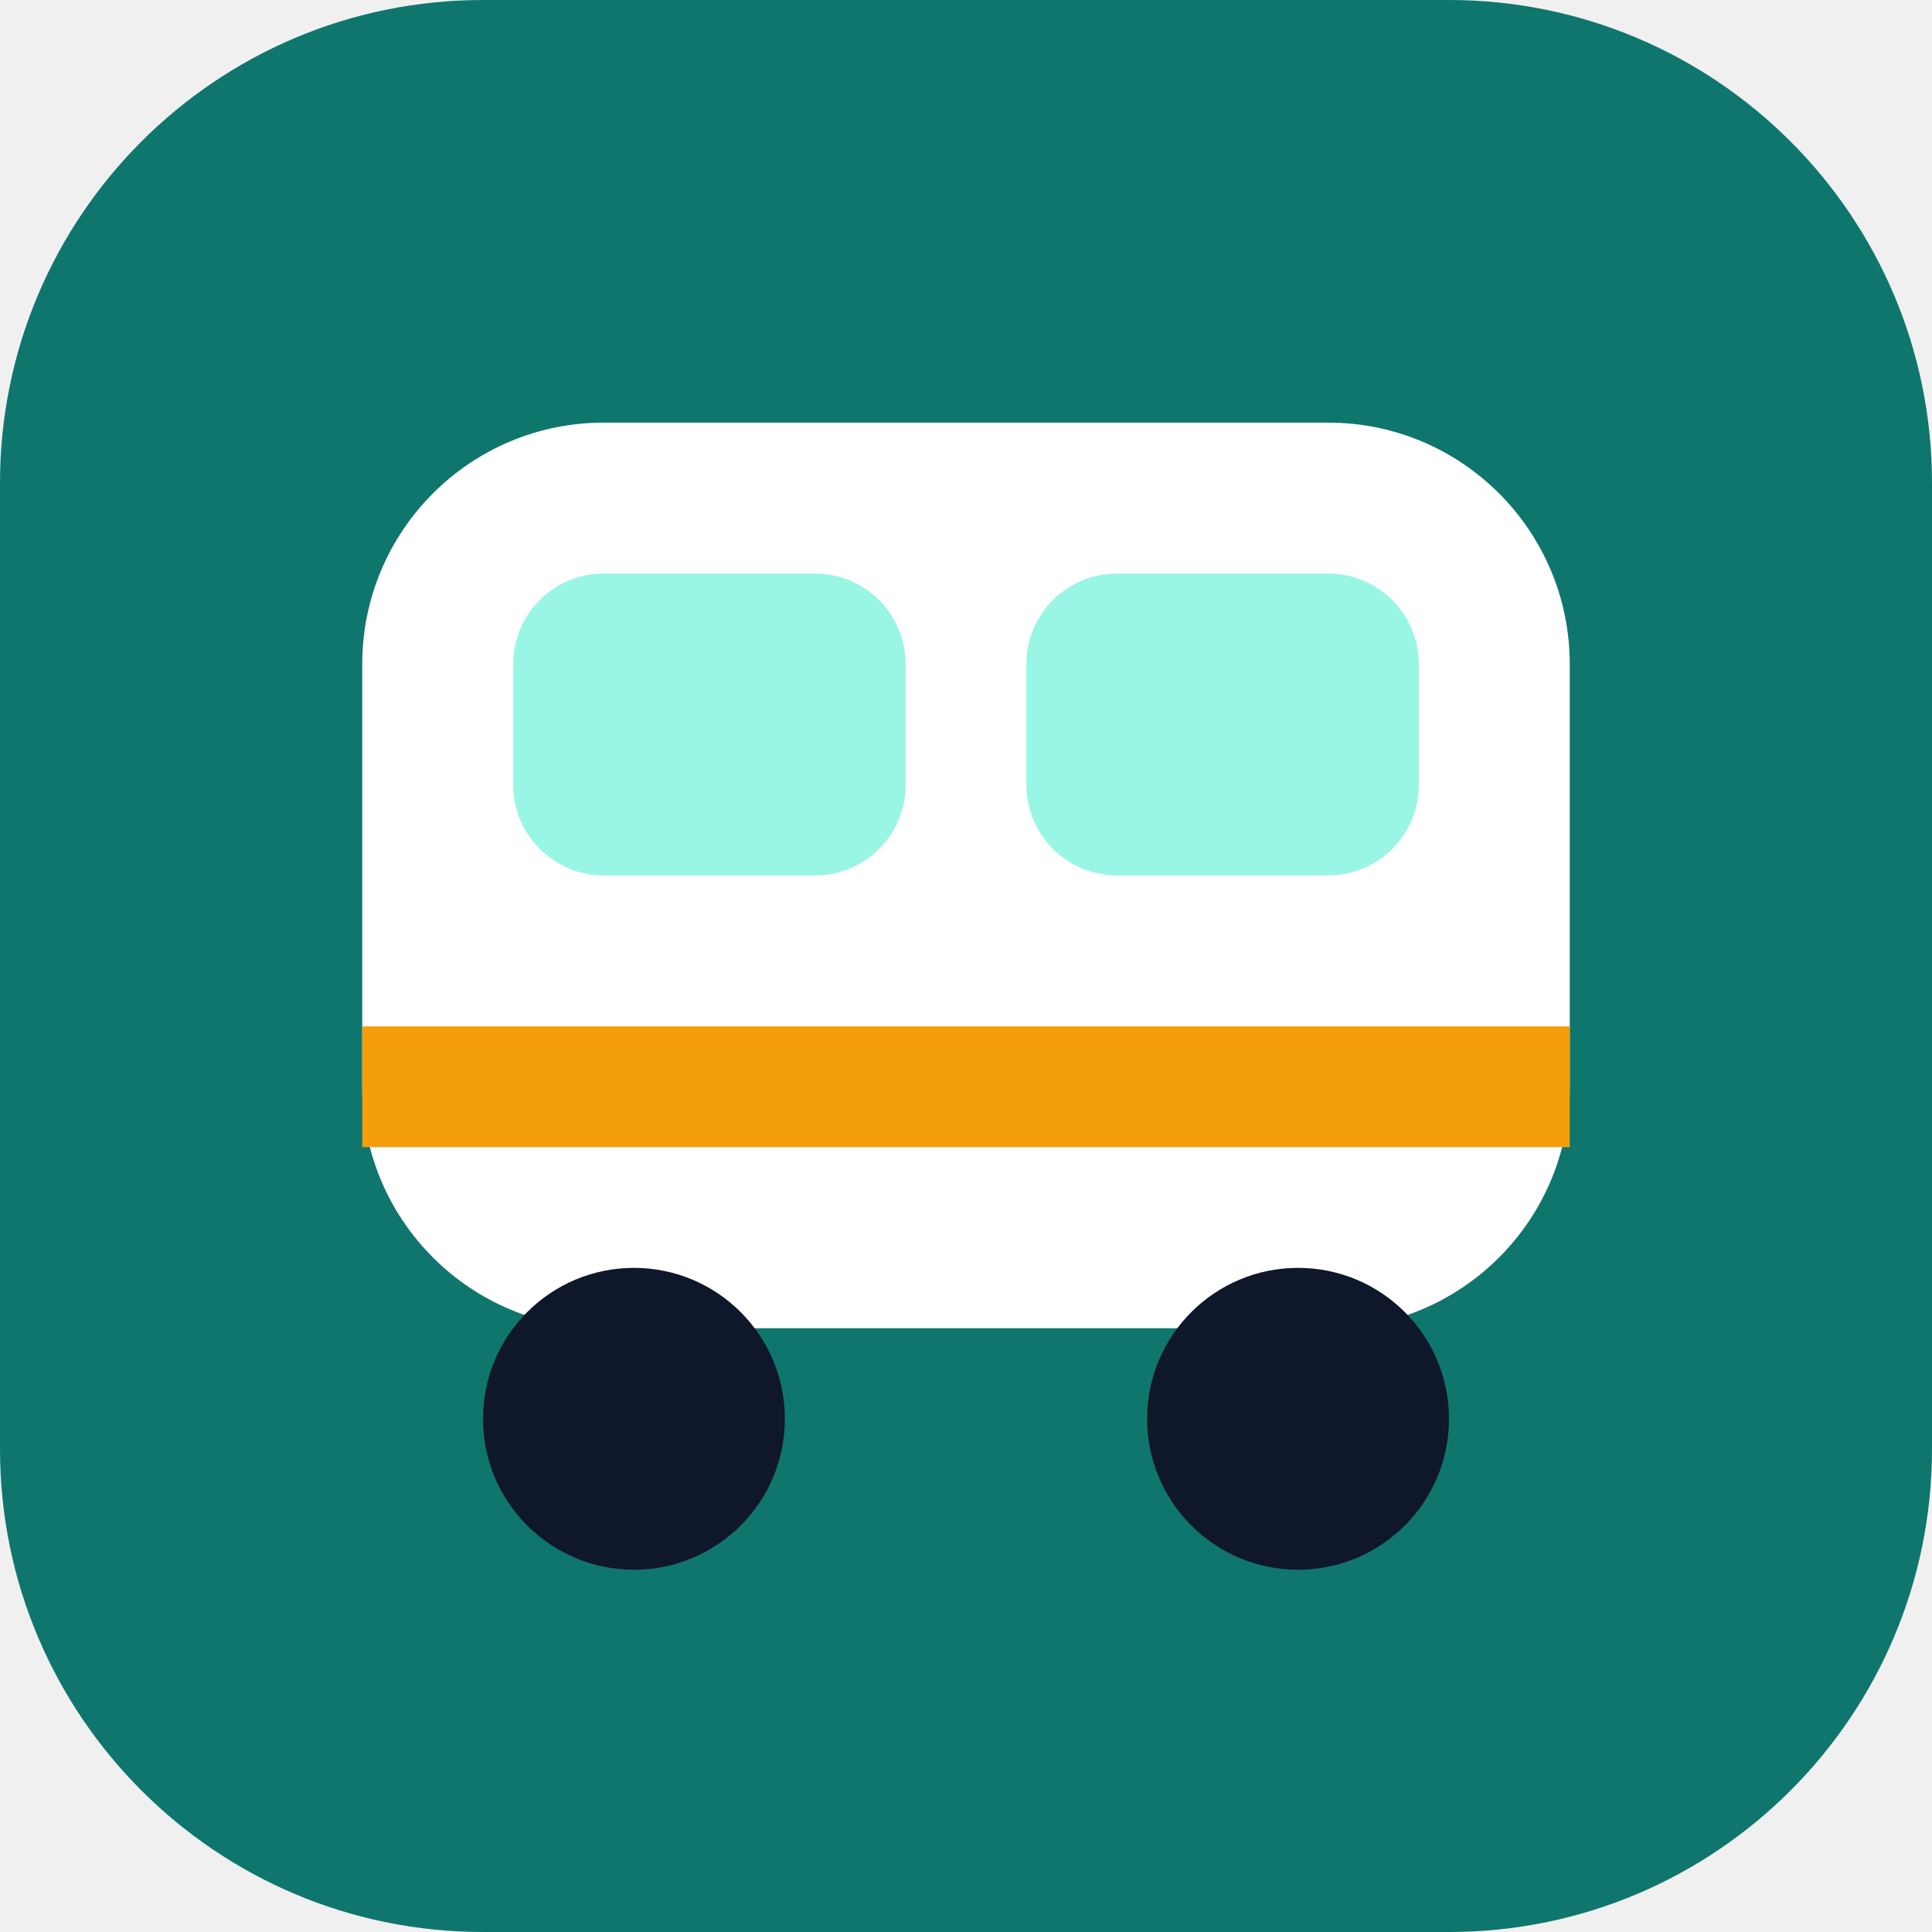
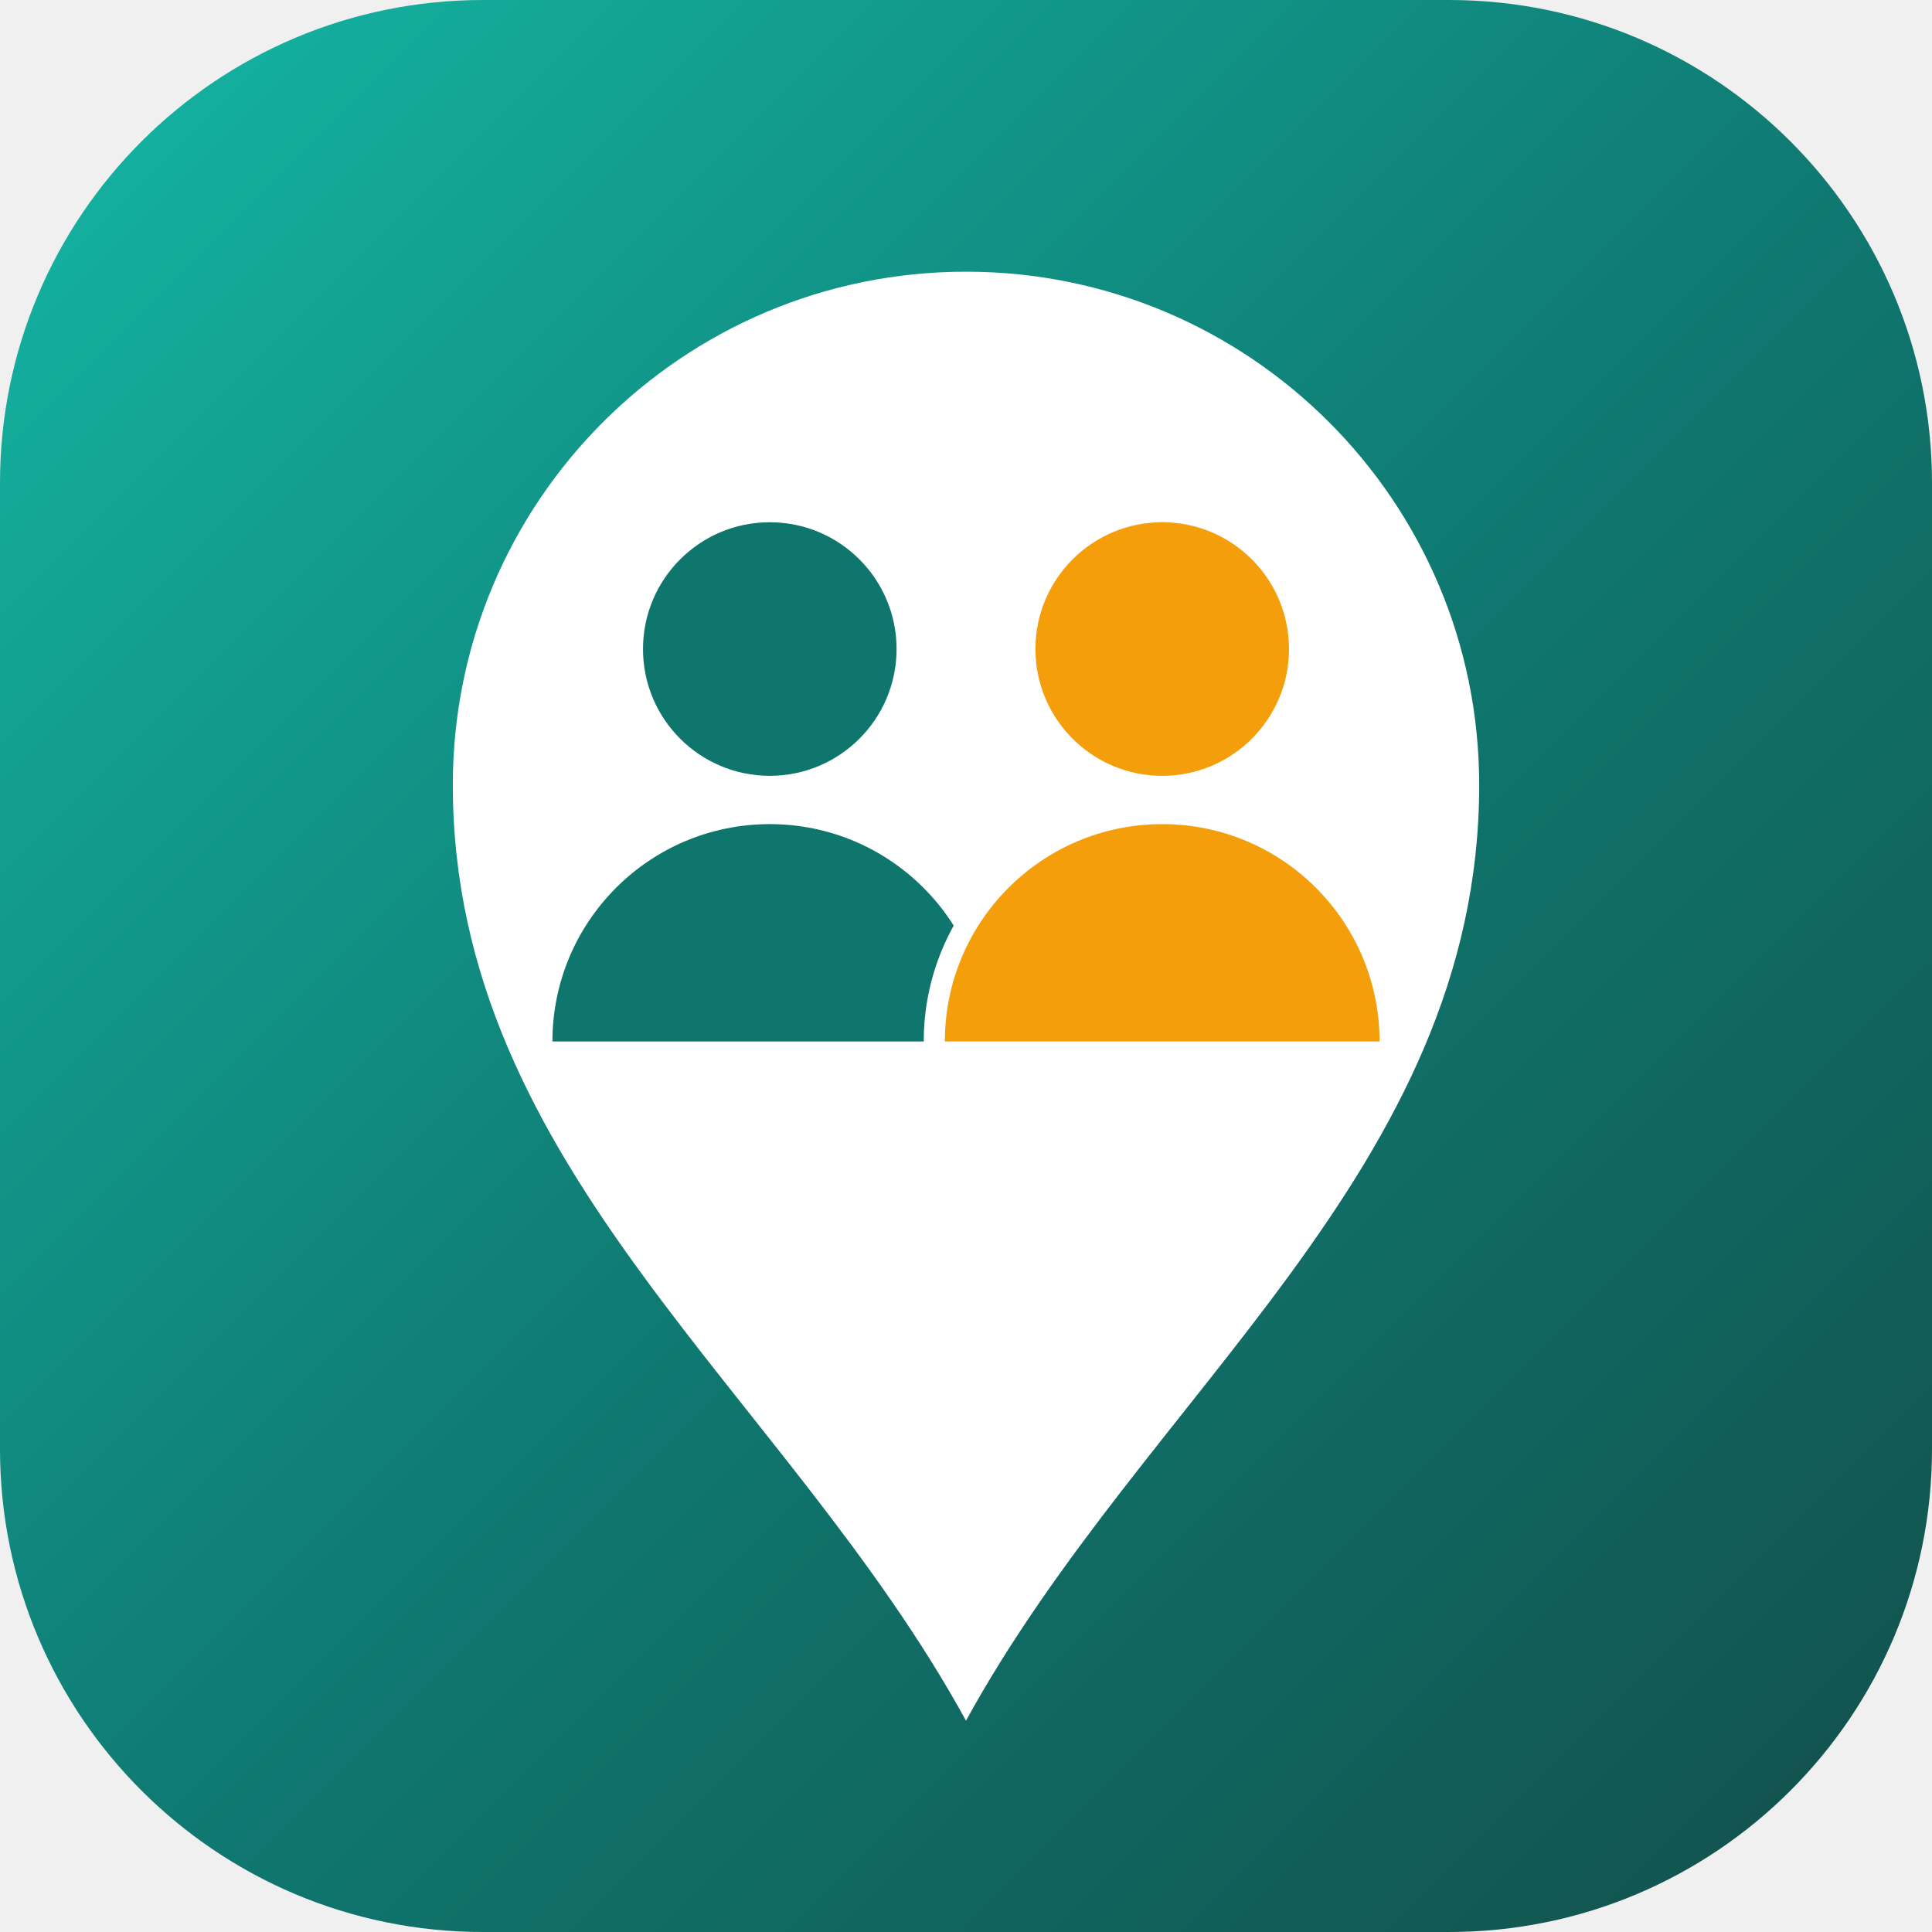
<svg xmlns="http://www.w3.org/2000/svg" viewBox="0 0 64 64">
-   <rect width="64" height="64" rx="16" fill="#0f766e" />
-   <rect x="12" y="14" width="40" height="30" rx="8" fill="#fff" />
-   <rect x="17" y="19" width="13" height="10" rx="3" fill="#99f6e4" />
-   <rect x="34" y="19" width="13" height="10" rx="3" fill="#99f6e4" />
-   <rect x="12" y="34" width="40" height="4" fill="#f59e0b" />
-   <circle cx="21" cy="47" r="5" fill="#0f172a" />
-   <circle cx="43" cy="47" r="5" fill="#0f172a" />
+   <defs>
+     <linearGradient id="hm" x1="0" y1="0" x2="1" y2="1">
+       <stop offset="0" stop-color="#14b8a6" />
+       <stop offset=".55" stop-color="#0f766e" />
+       <stop offset="1" stop-color="#134e4a" />
+     </linearGradient>
+   </defs>
+   <rect width="64" height="64" rx="16" fill="url(#hm)" />
+   <g transform="translate(0 0) scale(1)">
+     <path d="M32 57C26.05 46.15 15 38.75 15 26A17 17 0 0 1 49 26C49 38.75 37.95 46.15 32 57Z" fill="#fff" />
+     <circle cx="25.5" cy="21.5" r="4.2" fill="#0f766e" />
+     <path d="M18.3 34.5a7.2 7.2 0 0 1 14.4 0z" fill="#0f766e" />
+     <circle cx="38.5" cy="21.5" r="4.2" fill="#f59e0b" stroke="#fff" stroke-width="1.4" paint-order="stroke" />
+     <path d="M31.3 34.5a7.2 7.2 0 0 1 14.4 0z" fill="#f59e0b" stroke="#fff" stroke-width="1.4" paint-order="stroke" />
+   </g>
</svg>
